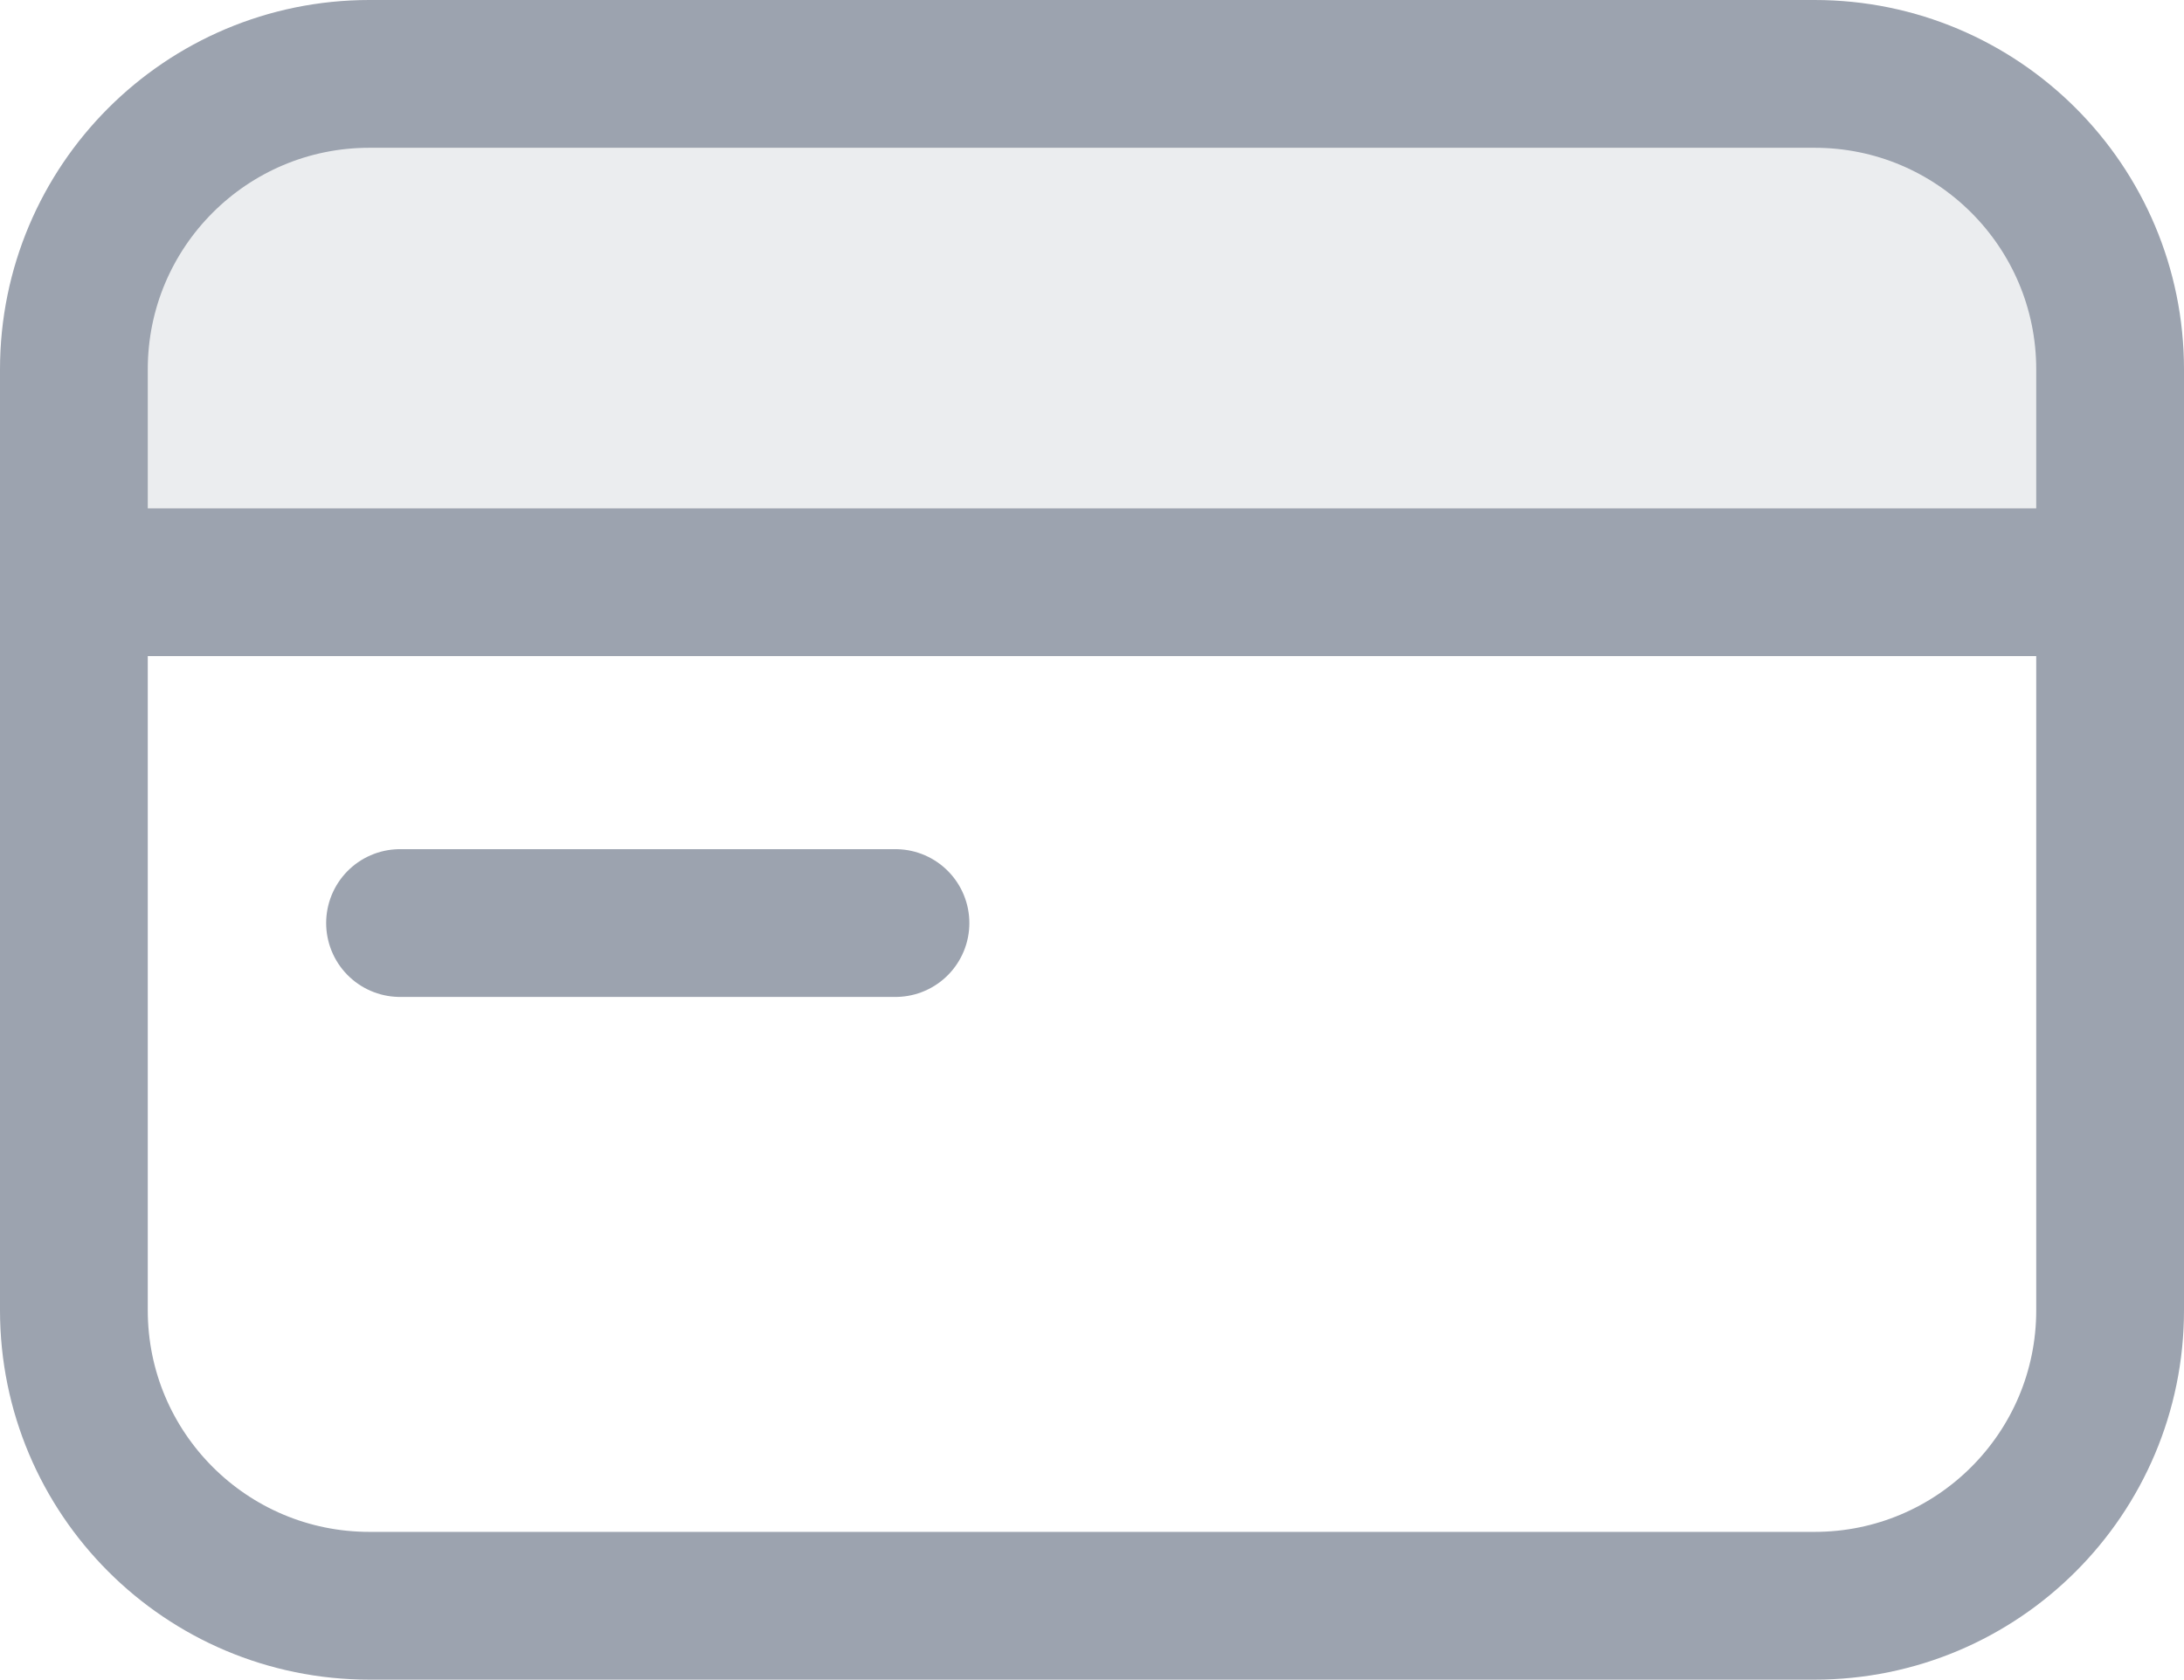
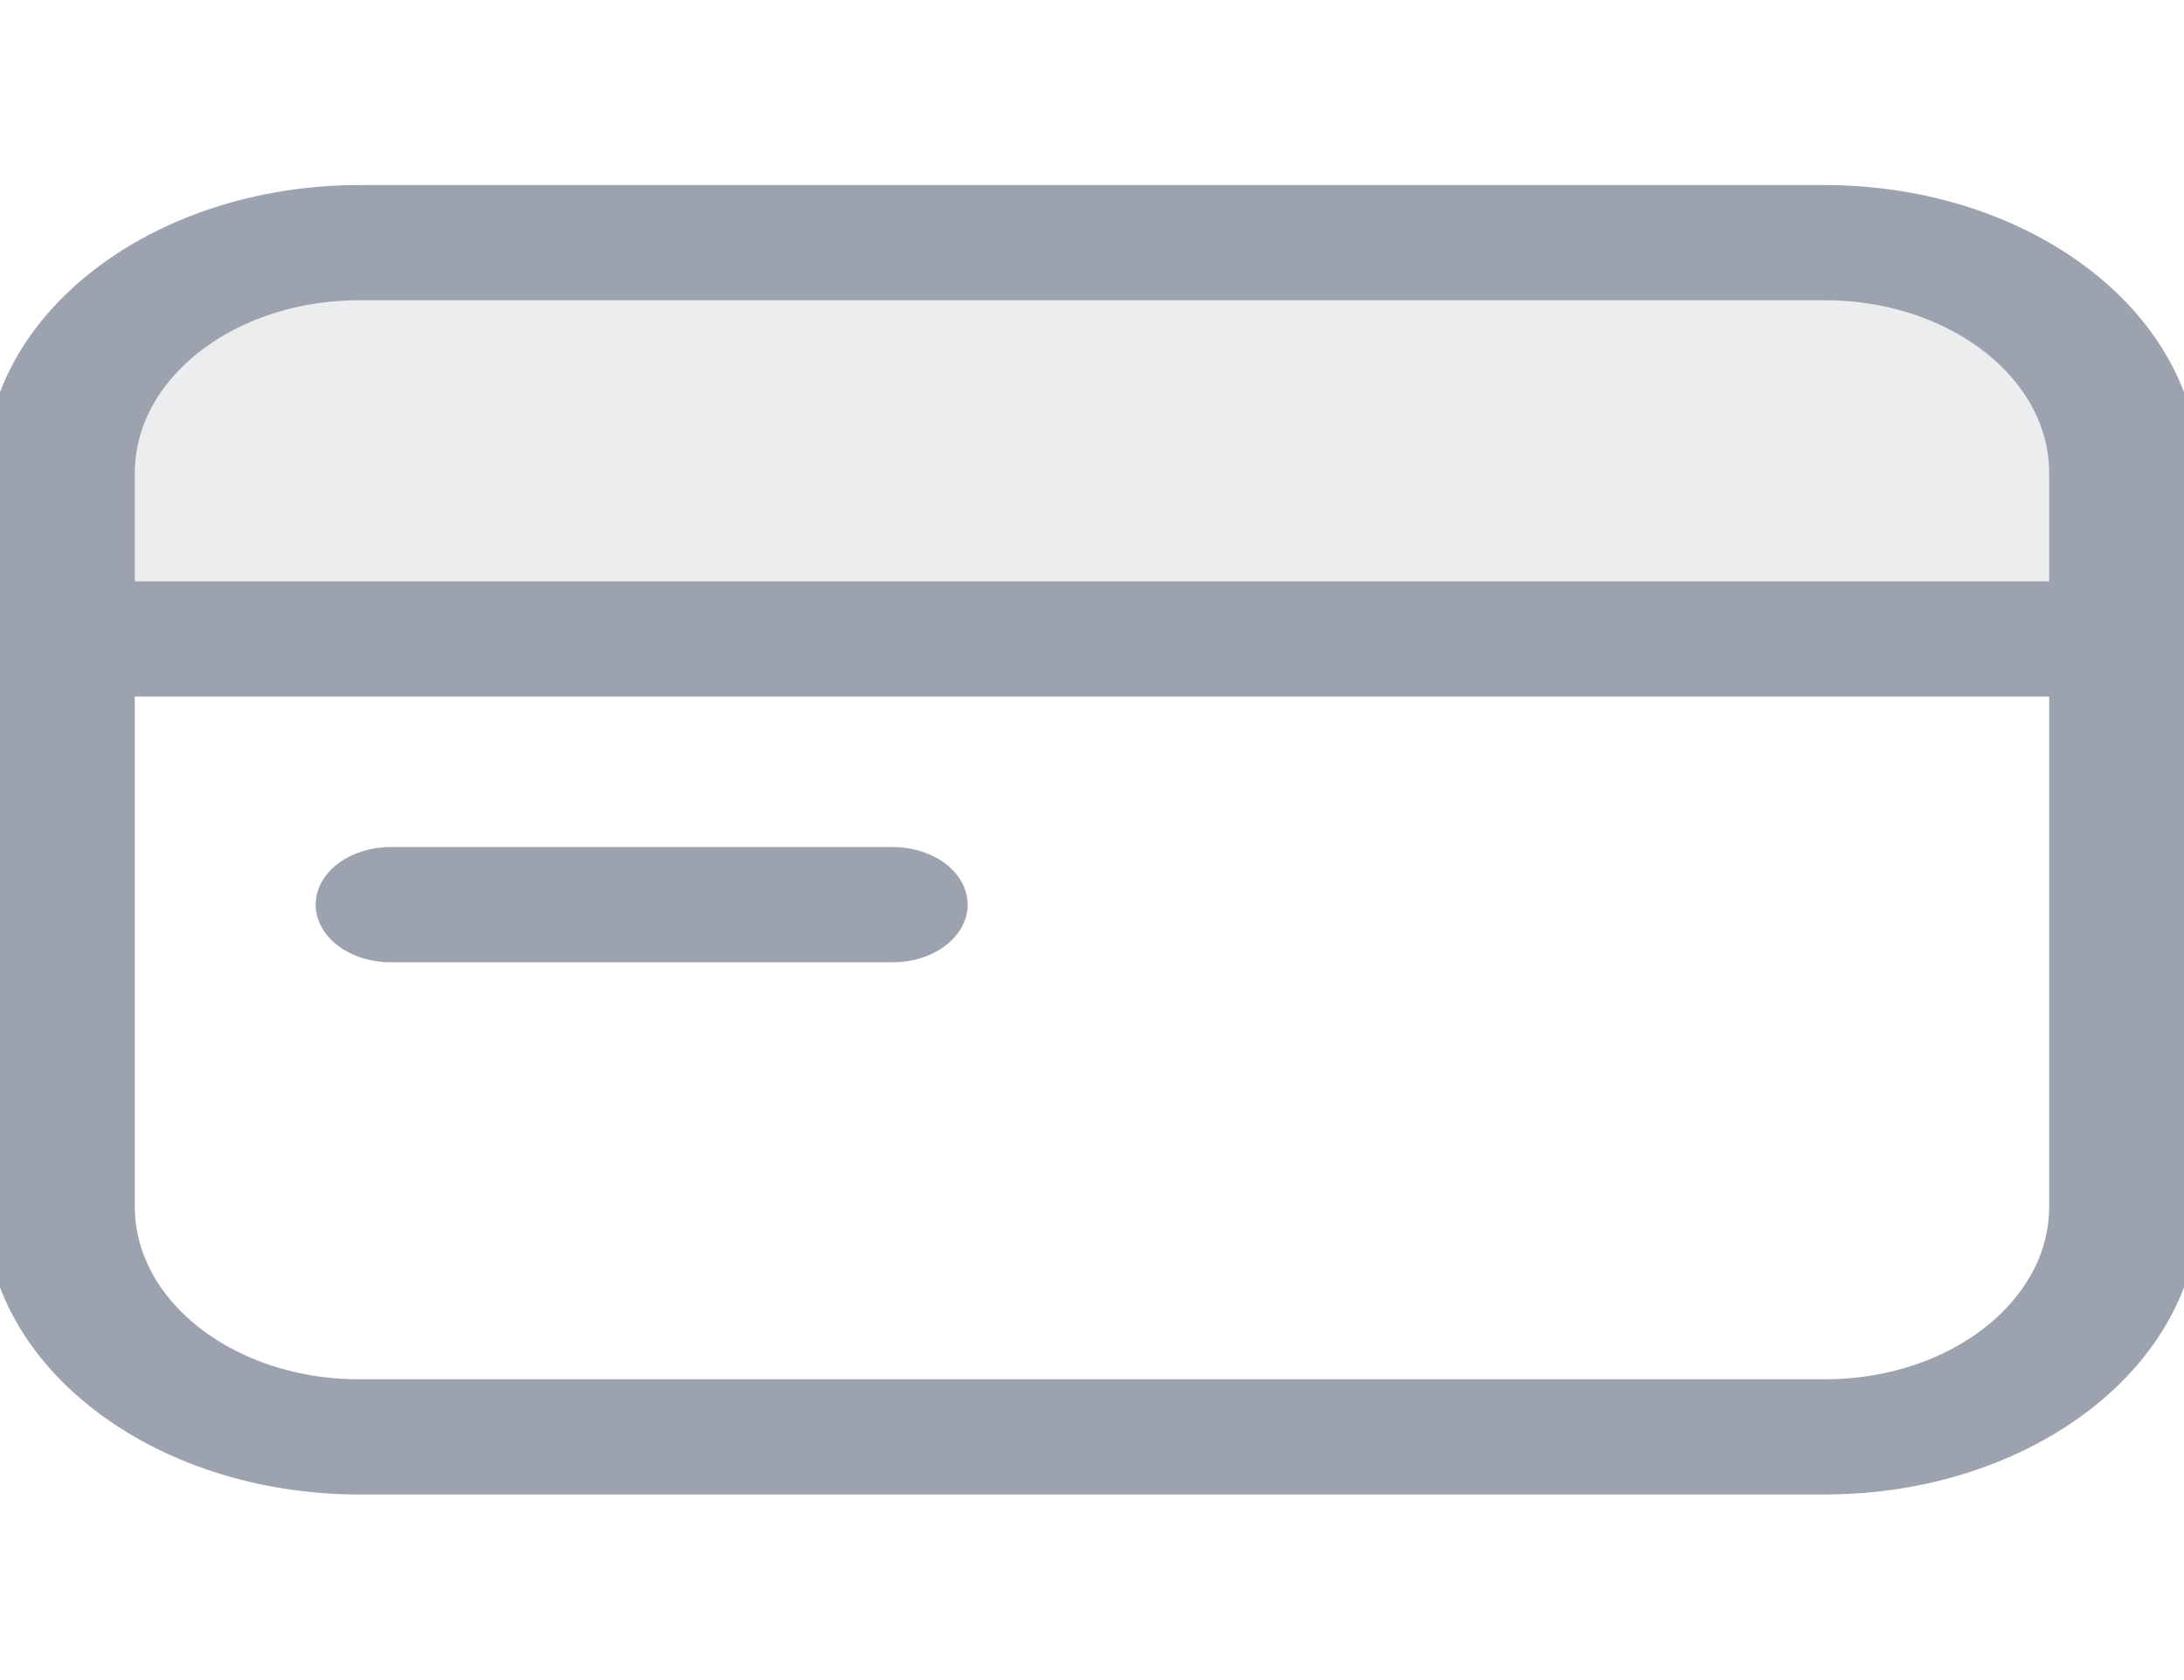
- <svg xmlns="http://www.w3.org/2000/svg" preserveAspectRatio="none" overflow="visible" style="display: block;" width="18.475" height="14.208" viewBox="0 0 18.475 14.208" fill="none">
+ <svg xmlns="http://www.w3.org/2000/svg" preserveAspectRatio="none" overflow="visible" style="display: block;" width="18.475" height="14.208" viewBox="0.125 -2.008 18.225 18.225" fill="none">
  <g id="Group">
    <path id="Vector" opacity="0.2" d="M0.767 3.717C0.767 2.383 0.767 1.717 1.125 1.258C1.206 1.159 1.298 1.07 1.4 0.992C1.858 0.625 2.525 0.625 3.858 0.625H14.35C15.683 0.625 16.35 0.625 16.8 0.992C16.9 1.069 16.992 1.158 17.075 1.258C17.433 1.717 17.433 2.383 17.433 3.717C17.433 4.383 17.433 4.717 17.25 4.942L17.117 5.075C16.892 5.258 16.558 5.258 15.892 5.258H2.308C1.642 5.258 1.308 5.258 1.083 5.075L0.95 4.942C0.767 4.717 0.767 4.383 0.767 3.717Z" fill="#9CA3AF" />
    <path id="Vector_2" d="M3.125 0.625H15.35C16.731 0.625 17.85 1.744 17.85 3.125V11.083C17.85 12.464 16.731 13.583 15.35 13.583H3.125C1.744 13.583 0.625 12.464 0.625 11.083V3.125C0.625 1.744 1.744 0.625 3.125 0.625Z" stroke-width="1.25" stroke-linecap="round" stroke-linejoin="round" stroke="#9CA3AF" />
    <path id="Vector_3" d="M0.625 4.925H17.575M3.384 7.808H7.575" stroke-width="1.25" stroke-linecap="round" stroke-linejoin="round" stroke="#9CA3AF" />
  </g>
</svg>
